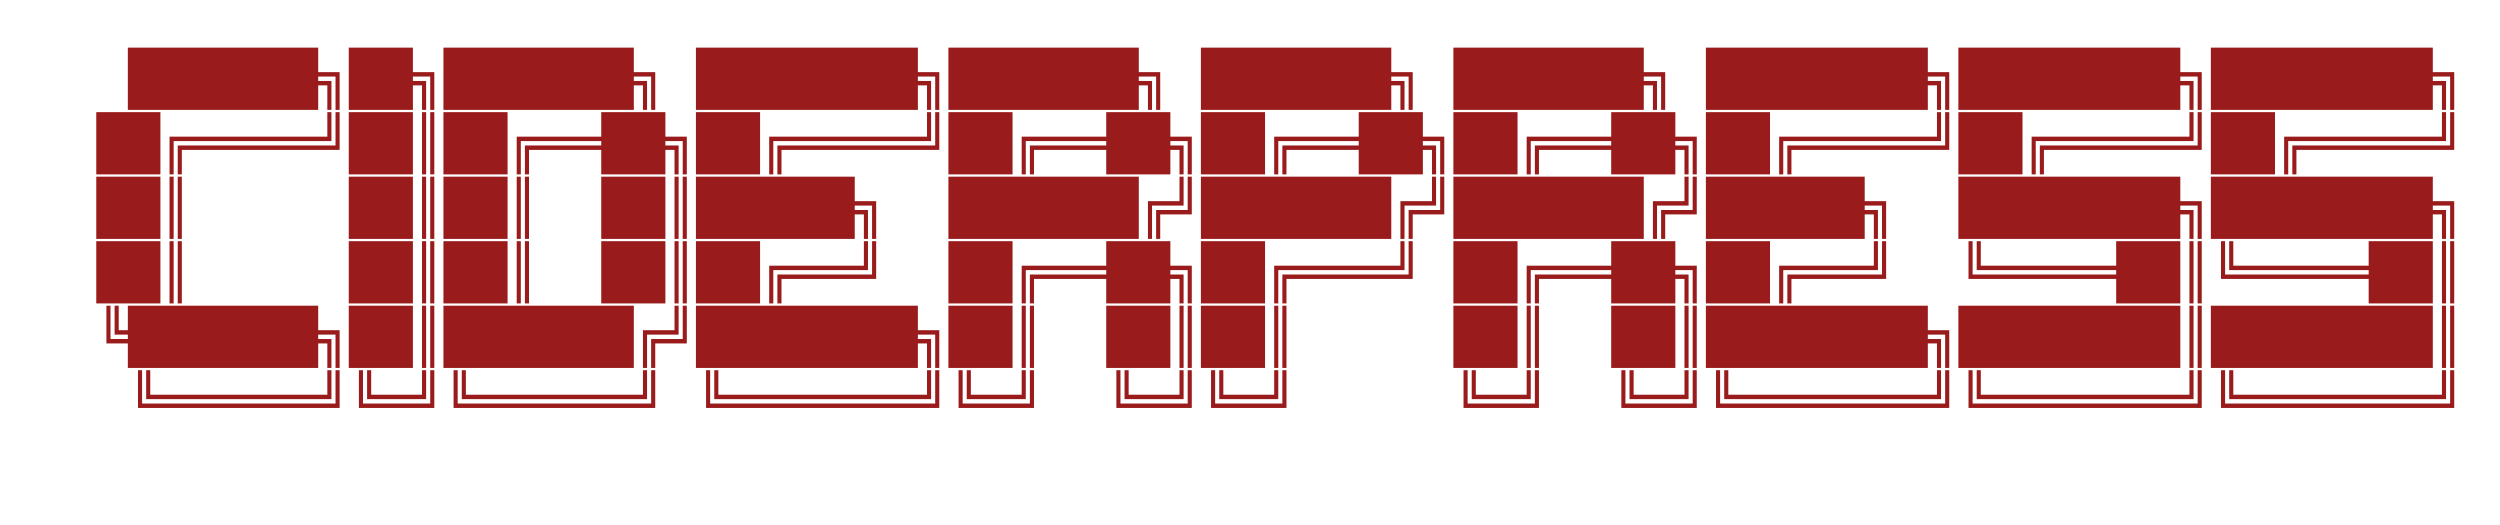
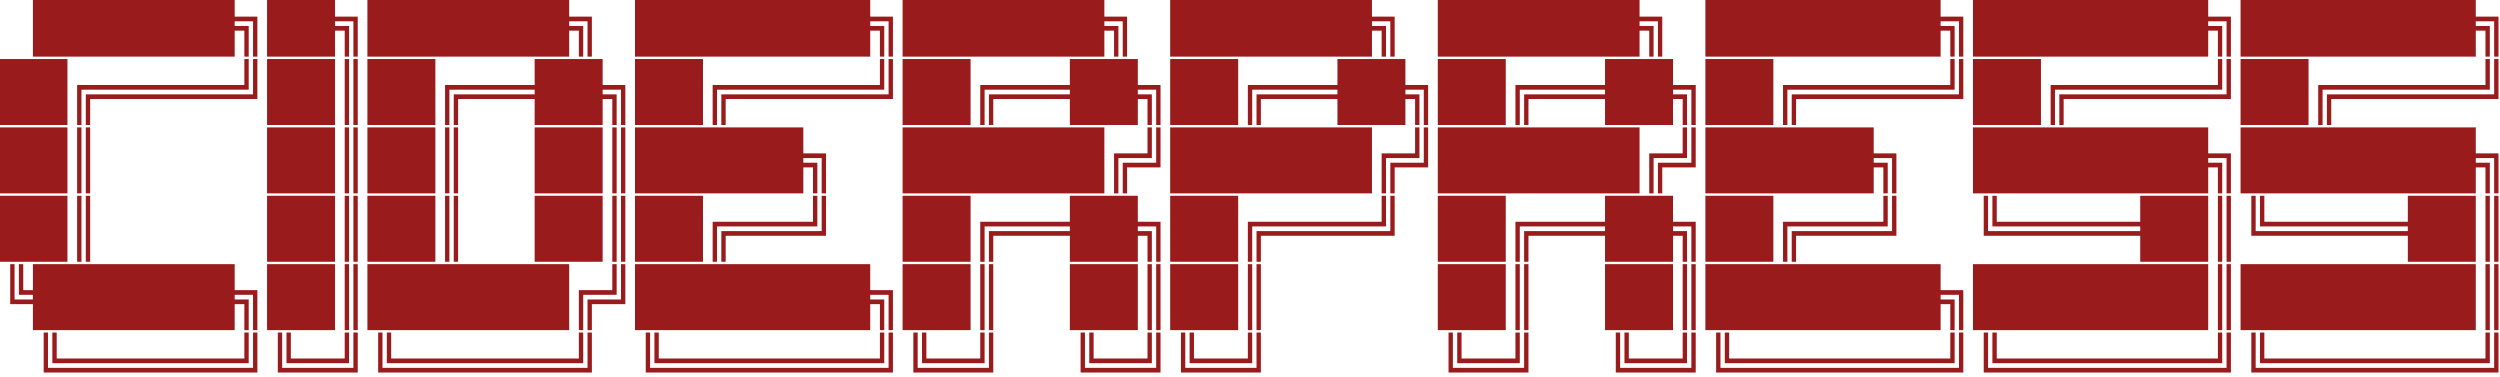
- <svg xmlns="http://www.w3.org/2000/svg" viewBox="0 0 620 130">
+ <svg xmlns="http://www.w3.org/2000/svg" viewBox="24 14 585 88">
  <defs>
    <style>
      .text { font-family: 'SF Mono', 'Fira Code', 'JetBrains Mono', Consolas, monospace; }
      .brand { fill: #991b1b; }
    </style>
  </defs>
  <g transform="translate(24, 24)">
    <text class="text brand" font-size="13" y="0" xml:space="preserve"> ██████╗██╗██████╗ ███████╗██████╗ ██████╗ ██████╗ ███████╗███████╗███████╗</text>
    <text class="text brand" font-size="13" y="16" xml:space="preserve">██╔════╝██║██╔══██╗██╔════╝██╔══██╗██╔══██╗██╔══██╗██╔════╝██╔════╝██╔════╝</text>
    <text class="text brand" font-size="13" y="32" xml:space="preserve">██║     ██║██║  ██║█████╗  ██████╔╝██████╔╝██████╔╝█████╗  ███████╗███████╗</text>
    <text class="text brand" font-size="13" y="48" xml:space="preserve">██║     ██║██║  ██║██╔══╝  ██╔══██╗██╔═══╝ ██╔══██╗██╔══╝  ╚════██║╚════██║</text>
    <text class="text brand" font-size="13" y="64" xml:space="preserve">╚██████╗██║██████╔╝███████╗██║  ██║██║     ██║  ██║███████╗███████║███████║</text>
    <text class="text brand" font-size="13" y="80" xml:space="preserve"> ╚═════╝╚═╝╚═════╝ ╚══════╝╚═╝  ╚═╝╚═╝     ╚═╝  ╚═╝╚══════╝╚══════╝╚══════╝</text>
  </g>
</svg>
